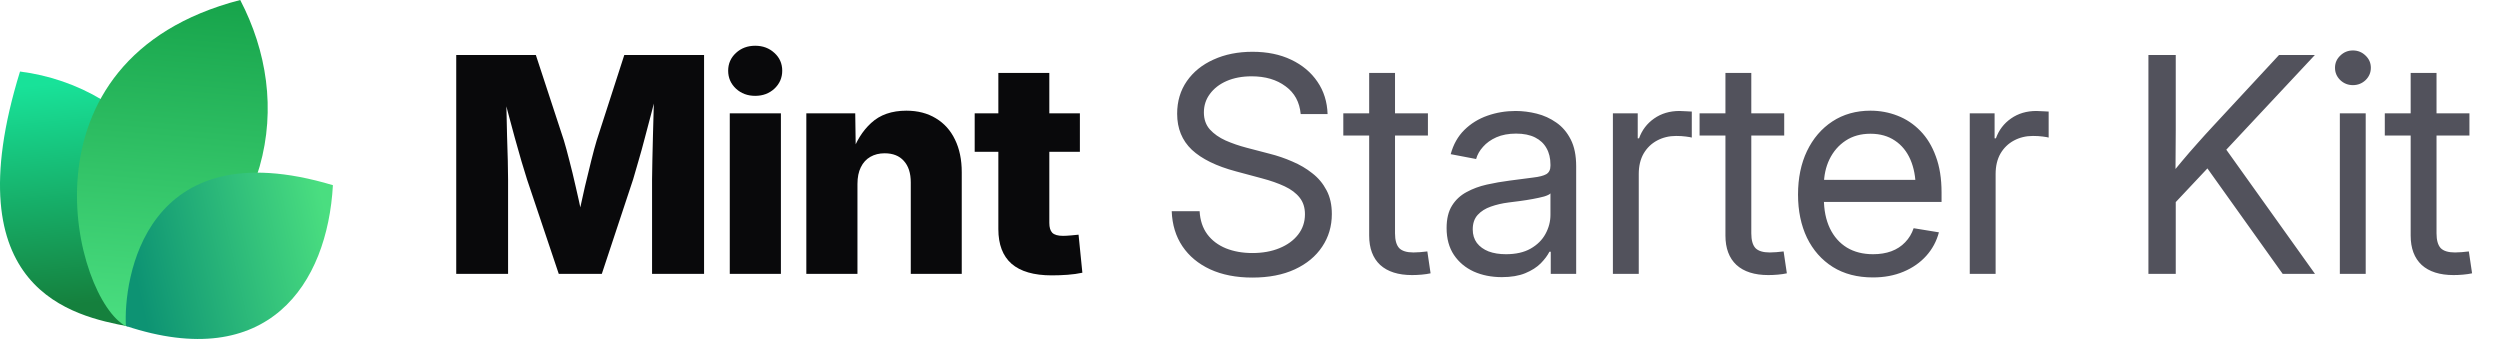
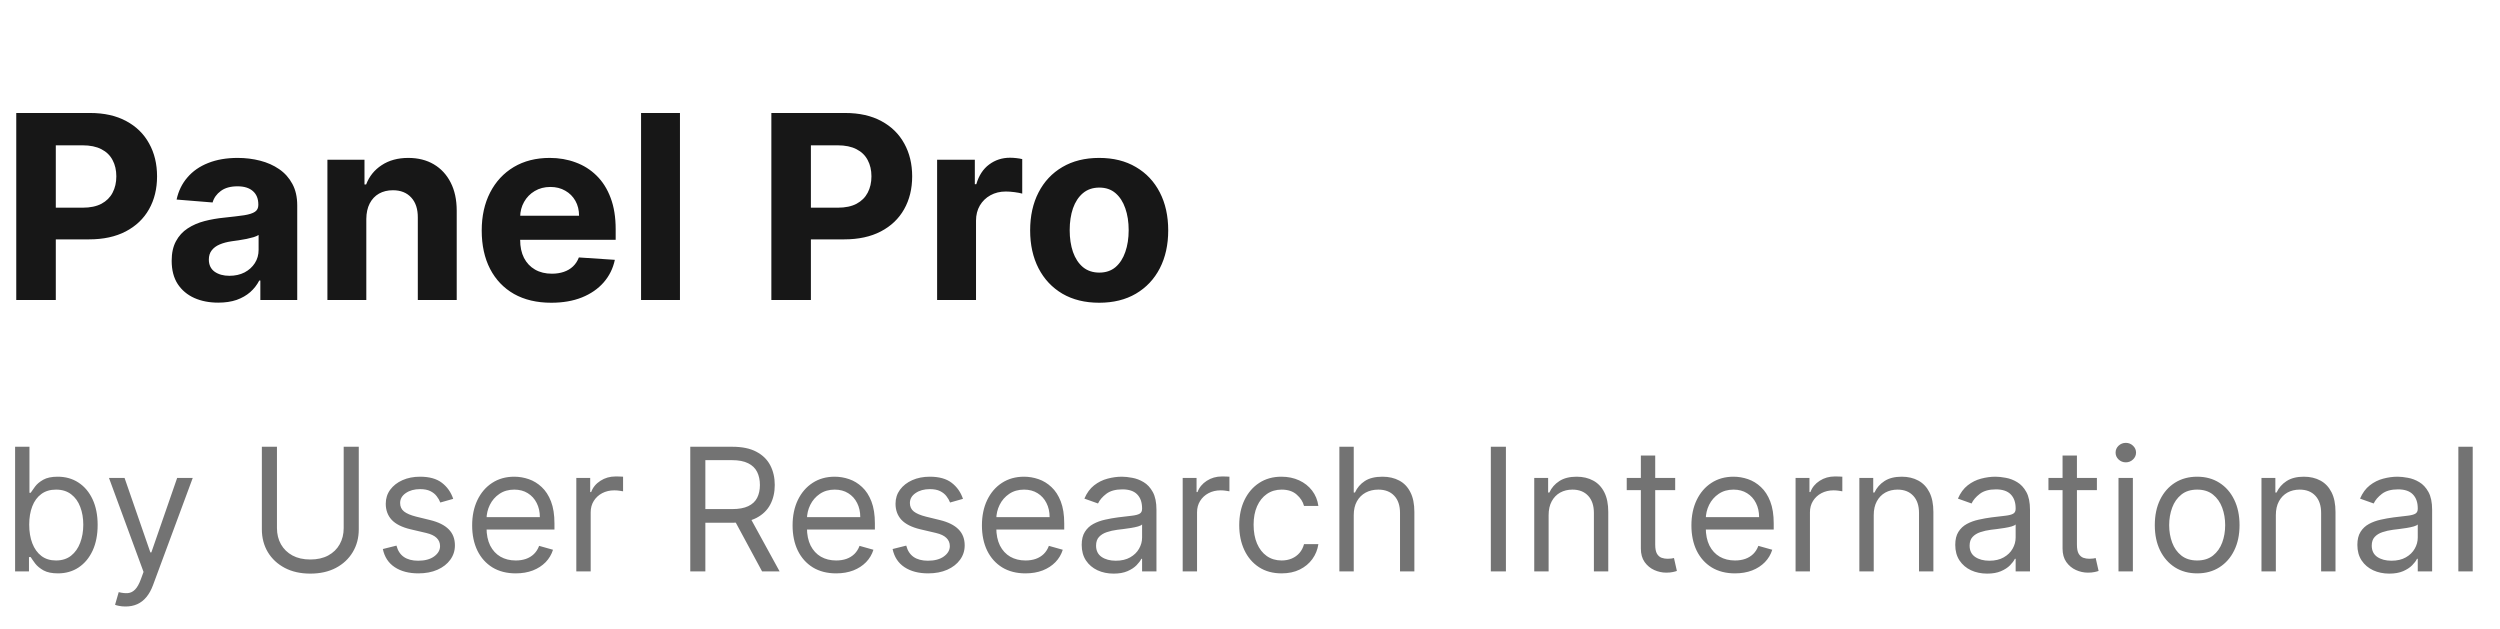
- <svg xmlns="http://www.w3.org/2000/svg" width="177" height="24" viewBox="0 0 177 24" fill="none">
-   <path d="M9.061 23.108C5.268 22.377 -3.391 20.627 1.417 5.064C9.634 6.099 16.973 14.064 9.061 23.108Z" fill="url(#paint0_linear_17557_2020)" />
-   <path d="M8.919 23.094C5.276 21.222 0.784 4.209 17.007 0C20.757 7.193 19.621 16.545 8.919 23.094Z" fill="url(#paint1_linear_17557_2020)" />
-   <path d="M8.914 23.079C8.735 19.882 10.159 9.085 23.57 13.111C23.181 20.123 18.984 26.418 8.914 23.079Z" fill="url(#paint2_linear_17557_2020)" />
-   <path d="M32.301 19.392V3.894H37.938L39.925 9.948C40.036 10.315 40.164 10.787 40.31 11.362C40.462 11.938 40.611 12.552 40.757 13.204C40.91 13.855 41.048 14.483 41.173 15.086C41.305 15.682 41.412 16.192 41.495 16.615H40.695C40.771 16.192 40.871 15.682 40.996 15.086C41.128 14.49 41.267 13.866 41.412 13.214C41.565 12.562 41.714 11.948 41.86 11.373C42.005 10.79 42.133 10.315 42.244 9.948L44.2 3.894H49.848V19.392H46.166V12.704C46.166 12.357 46.173 11.917 46.187 11.383C46.2 10.849 46.214 10.27 46.228 9.646C46.249 9.022 46.266 8.391 46.28 7.753C46.301 7.115 46.311 6.519 46.311 5.964H46.623C46.485 6.561 46.332 7.181 46.166 7.826C45.999 8.471 45.833 9.102 45.666 9.719C45.507 10.336 45.351 10.901 45.198 11.414C45.053 11.928 44.928 12.357 44.824 12.704L42.608 19.392H39.561L37.314 12.704C37.203 12.357 37.072 11.928 36.919 11.414C36.773 10.901 36.614 10.34 36.441 9.729C36.274 9.112 36.104 8.481 35.931 7.836C35.764 7.192 35.608 6.567 35.463 5.964H35.827C35.834 6.512 35.844 7.105 35.858 7.743C35.872 8.374 35.886 9.005 35.9 9.636C35.92 10.26 35.938 10.839 35.952 11.373C35.965 11.907 35.972 12.351 35.972 12.704V19.392H32.301ZM51.668 19.392V8.024H55.288V19.392H51.668ZM53.468 6.786C52.927 6.786 52.473 6.616 52.105 6.276C51.738 5.93 51.554 5.507 51.554 5.007C51.554 4.508 51.738 4.088 52.105 3.749C52.473 3.409 52.927 3.239 53.468 3.239C54.009 3.239 54.463 3.409 54.83 3.749C55.198 4.082 55.382 4.501 55.382 5.007C55.382 5.507 55.198 5.93 54.83 6.276C54.463 6.616 54.009 6.786 53.468 6.786ZM60.708 13.027V19.392H57.088V8.024H60.551L60.593 10.967H60.281C60.593 10.024 61.061 9.268 61.685 8.7C62.309 8.124 63.138 7.836 64.171 7.836C64.975 7.836 65.672 8.017 66.262 8.377C66.851 8.731 67.302 9.234 67.614 9.885C67.933 10.537 68.092 11.307 68.092 12.194V19.392H64.483V12.912C64.483 12.26 64.32 11.754 63.994 11.394C63.675 11.033 63.221 10.853 62.632 10.853C62.25 10.853 61.914 10.936 61.623 11.102C61.332 11.269 61.106 11.515 60.947 11.841C60.787 12.16 60.708 12.555 60.708 13.027ZM76.456 8.024V10.749H69.008V8.024H76.456ZM70.683 5.163H74.292V15.783C74.292 16.102 74.361 16.334 74.5 16.48C74.646 16.625 74.899 16.698 75.259 16.698C75.405 16.698 75.596 16.688 75.831 16.667C76.074 16.646 76.251 16.629 76.362 16.615L76.632 19.309C76.313 19.378 75.963 19.427 75.582 19.455C75.207 19.482 74.836 19.496 74.469 19.496C73.2 19.496 72.25 19.222 71.619 18.674C70.995 18.127 70.683 17.308 70.683 16.22V5.163Z" fill="#09090B" />
-   <path d="M88.667 19.652C87.523 19.652 86.528 19.458 85.682 19.07C84.843 18.681 84.188 18.137 83.716 17.437C83.245 16.736 82.992 15.908 82.957 14.951H84.933C84.968 15.596 85.148 16.14 85.474 16.584C85.8 17.021 86.24 17.354 86.795 17.582C87.35 17.804 87.974 17.915 88.667 17.915C89.388 17.915 90.026 17.801 90.581 17.572C91.143 17.343 91.583 17.024 91.902 16.615C92.228 16.199 92.391 15.717 92.391 15.169C92.391 14.698 92.266 14.306 92.017 13.994C91.767 13.675 91.413 13.408 90.956 13.193C90.498 12.978 89.954 12.787 89.323 12.621L87.502 12.132C86.123 11.765 85.082 11.255 84.382 10.603C83.689 9.944 83.342 9.095 83.342 8.055C83.342 7.174 83.571 6.404 84.028 5.746C84.486 5.087 85.117 4.577 85.921 4.217C86.726 3.849 87.645 3.666 88.678 3.666C89.718 3.666 90.63 3.853 91.413 4.227C92.204 4.602 92.824 5.122 93.275 5.787C93.726 6.446 93.965 7.209 93.993 8.076H92.089C92.013 7.23 91.656 6.574 91.018 6.11C90.387 5.638 89.586 5.403 88.615 5.403C87.95 5.403 87.36 5.513 86.847 5.735C86.341 5.957 85.946 6.262 85.661 6.651C85.377 7.032 85.235 7.469 85.235 7.961C85.235 8.447 85.377 8.849 85.661 9.168C85.946 9.48 86.317 9.74 86.774 9.948C87.232 10.149 87.724 10.319 88.251 10.457L89.884 10.884C90.439 11.023 90.977 11.206 91.496 11.435C92.023 11.657 92.495 11.934 92.911 12.267C93.334 12.593 93.67 12.995 93.92 13.474C94.17 13.945 94.294 14.504 94.294 15.149C94.294 16.015 94.066 16.788 93.608 17.468C93.157 18.148 92.512 18.681 91.673 19.07C90.834 19.458 89.832 19.652 88.667 19.652ZM101.097 8.024V9.594H95.106V8.024H101.097ZM96.937 5.163H98.767V16.521C98.767 17 98.865 17.347 99.059 17.562C99.26 17.77 99.6 17.874 100.078 17.874C100.21 17.874 100.366 17.867 100.546 17.853C100.733 17.832 100.903 17.815 101.056 17.801L101.285 19.351C101.097 19.392 100.886 19.423 100.65 19.444C100.414 19.465 100.189 19.475 99.974 19.475C98.996 19.475 98.244 19.236 97.717 18.758C97.197 18.272 96.937 17.579 96.937 16.677V5.163ZM106.33 19.621C105.595 19.621 104.932 19.489 104.343 19.226C103.754 18.955 103.285 18.564 102.939 18.05C102.592 17.53 102.419 16.896 102.419 16.147C102.419 15.495 102.547 14.965 102.804 14.556C103.06 14.146 103.403 13.828 103.833 13.599C104.263 13.363 104.742 13.186 105.269 13.068C105.796 12.95 106.333 12.857 106.881 12.787C107.574 12.69 108.132 12.617 108.555 12.569C108.978 12.52 109.287 12.441 109.481 12.33C109.675 12.212 109.772 12.014 109.772 11.737V11.654C109.772 11.203 109.679 10.815 109.492 10.489C109.311 10.163 109.041 9.91 108.68 9.729C108.32 9.549 107.872 9.459 107.338 9.459C106.805 9.459 106.34 9.546 105.945 9.719C105.556 9.892 105.241 10.118 104.998 10.395C104.755 10.665 104.593 10.953 104.509 11.258L102.71 10.915C102.897 10.222 103.22 9.65 103.677 9.199C104.135 8.748 104.679 8.412 105.31 8.19C105.941 7.968 106.607 7.857 107.307 7.857C107.8 7.857 108.295 7.92 108.795 8.044C109.301 8.169 109.765 8.381 110.188 8.679C110.611 8.97 110.951 9.369 111.208 9.875C111.464 10.374 111.593 11.005 111.593 11.768V19.392H109.793V17.822H109.7C109.568 18.085 109.363 18.359 109.086 18.643C108.809 18.921 108.444 19.153 107.994 19.34C107.543 19.527 106.988 19.621 106.33 19.621ZM106.621 17.998C107.321 17.998 107.904 17.867 108.368 17.603C108.84 17.333 109.19 16.986 109.419 16.563C109.654 16.133 109.772 15.682 109.772 15.211V13.692C109.703 13.769 109.554 13.841 109.325 13.911C109.096 13.973 108.829 14.032 108.524 14.088C108.226 14.143 107.921 14.192 107.609 14.233C107.304 14.275 107.033 14.309 106.798 14.337C106.354 14.393 105.938 14.49 105.549 14.628C105.168 14.76 104.86 14.954 104.624 15.211C104.388 15.467 104.27 15.811 104.27 16.241C104.27 16.615 104.367 16.934 104.561 17.198C104.762 17.461 105.04 17.662 105.393 17.801C105.747 17.933 106.156 17.998 106.621 17.998ZM114.193 19.392V8.024H115.951V9.792H116.045C116.253 9.209 116.61 8.741 117.116 8.388C117.622 8.034 118.219 7.857 118.905 7.857C119.058 7.857 119.217 7.864 119.384 7.878C119.55 7.885 119.682 7.892 119.779 7.899V9.74C119.716 9.719 119.578 9.695 119.363 9.667C119.155 9.639 118.922 9.625 118.666 9.625C118.174 9.625 117.726 9.733 117.324 9.948C116.922 10.163 116.603 10.471 116.367 10.874C116.138 11.276 116.024 11.758 116.024 12.319V19.392H114.193ZM126.322 8.024V9.594H120.33V8.024H126.322ZM122.161 5.163H123.992V16.521C123.992 17 124.089 17.347 124.283 17.562C124.484 17.77 124.824 17.874 125.302 17.874C125.434 17.874 125.59 17.867 125.77 17.853C125.958 17.832 126.127 17.815 126.28 17.801L126.509 19.351C126.322 19.392 126.11 19.423 125.874 19.444C125.639 19.465 125.413 19.475 125.198 19.475C124.221 19.475 123.468 19.236 122.941 18.758C122.421 18.272 122.161 17.579 122.161 16.677V5.163ZM132.604 19.642C131.502 19.642 130.555 19.396 129.765 18.903C128.974 18.404 128.364 17.714 127.934 16.834C127.511 15.946 127.3 14.927 127.3 13.775C127.3 12.611 127.511 11.584 127.934 10.697C128.364 9.802 128.964 9.102 129.734 8.596C130.51 8.089 131.408 7.836 132.428 7.836C133.1 7.836 133.738 7.954 134.341 8.19C134.952 8.426 135.489 8.783 135.954 9.261C136.425 9.74 136.793 10.343 137.056 11.071C137.327 11.792 137.462 12.645 137.462 13.63V14.296H128.433V12.735H136.463L135.631 13.297C135.631 12.541 135.506 11.876 135.257 11.3C135.007 10.725 134.643 10.277 134.165 9.958C133.686 9.632 133.107 9.469 132.428 9.469C131.748 9.469 131.162 9.632 130.67 9.958C130.177 10.284 129.796 10.725 129.526 11.279C129.262 11.827 129.13 12.441 129.13 13.12V14.046C129.13 14.864 129.273 15.572 129.557 16.168C129.841 16.757 130.243 17.211 130.763 17.53C131.283 17.842 131.901 17.998 132.615 17.998C133.093 17.998 133.523 17.929 133.905 17.79C134.293 17.645 134.619 17.433 134.882 17.156C135.153 16.879 135.354 16.546 135.486 16.157L137.275 16.449C137.108 17.08 136.81 17.634 136.38 18.113C135.95 18.591 135.413 18.966 134.768 19.236C134.123 19.507 133.402 19.642 132.604 19.642ZM139.459 19.392V8.024H141.217V9.792H141.311C141.519 9.209 141.876 8.741 142.382 8.388C142.888 8.034 143.485 7.857 144.171 7.857C144.324 7.857 144.483 7.864 144.649 7.878C144.816 7.885 144.948 7.892 145.045 7.899V9.74C144.982 9.719 144.844 9.695 144.629 9.667C144.421 9.639 144.188 9.625 143.932 9.625C143.439 9.625 142.992 9.733 142.59 9.948C142.188 10.163 141.869 10.471 141.633 10.874C141.404 11.276 141.29 11.758 141.29 12.319V19.392H139.459ZM153.429 14.961V12.715C153.783 12.257 154.136 11.82 154.49 11.404C154.844 10.981 155.204 10.565 155.572 10.156C155.939 9.74 156.314 9.327 156.695 8.918L161.355 3.894H163.893L157.277 10.967H157.184L153.429 14.961ZM152.108 19.392V3.894H154.043V9.241L154.022 12.559L154.043 13.505V19.392H152.108ZM161.615 19.392L155.967 11.477L157.173 9.969L163.903 19.392H161.615ZM165.661 19.392V8.024H167.492V19.392H165.661ZM166.587 6.027C166.24 6.027 165.942 5.909 165.692 5.673C165.443 5.43 165.318 5.139 165.318 4.799C165.318 4.459 165.443 4.172 165.692 3.936C165.942 3.693 166.24 3.572 166.587 3.572C166.934 3.572 167.232 3.693 167.482 3.936C167.731 4.172 167.856 4.459 167.856 4.799C167.856 5.139 167.731 5.43 167.482 5.673C167.232 5.909 166.934 6.027 166.587 6.027ZM174.836 8.024V9.594H168.844V8.024H174.836ZM170.675 5.163H172.506V16.521C172.506 17 172.603 17.347 172.797 17.562C172.998 17.77 173.338 17.874 173.816 17.874C173.948 17.874 174.104 17.867 174.284 17.853C174.472 17.832 174.641 17.815 174.794 17.801L175.023 19.351C174.836 19.392 174.624 19.423 174.388 19.444C174.153 19.465 173.927 19.475 173.712 19.475C172.735 19.475 171.982 19.236 171.455 18.758C170.935 18.272 170.675 17.579 170.675 16.677V5.163Z" fill="#52525C" />
-   <defs>
-     <linearGradient id="paint0_linear_17557_2020" x1="3.776" y1="5.916" x2="5.232" y2="21.559" gradientUnits="userSpaceOnUse">
-       <stop stop-color="#18E299" />
-       <stop offset="1" stop-color="#15803D" />
-     </linearGradient>
-     <linearGradient id="paint1_linear_17557_2020" x1="12.171" y1="-0.718" x2="10.19" y2="22.983" gradientUnits="userSpaceOnUse">
-       <stop stop-color="#16A34A" />
-       <stop offset="1" stop-color="#4ADE80" />
-     </linearGradient>
-     <linearGradient id="paint2_linear_17557_2020" x1="23.133" y1="15.353" x2="9.338" y2="18.52" gradientUnits="userSpaceOnUse">
-       <stop stop-color="#4ADE80" />
-       <stop offset="1" stop-color="#0D9373" />
-     </linearGradient>
-   </defs>
+ <svg xmlns="http://www.w3.org/2000/svg" width="175" height="44" viewBox="0 0 175 44" fill="none">
+   <path d="M1.138 21V7.909H6.303C7.295 7.909 8.141 8.099 8.84 8.478C9.539 8.853 10.072 9.375 10.438 10.044C10.809 10.709 10.994 11.476 10.994 12.345C10.994 13.214 10.807 13.982 10.432 14.646C10.057 15.311 9.513 15.829 8.802 16.2C8.094 16.57 7.238 16.756 6.232 16.756H2.94V14.538H5.785C6.317 14.538 6.756 14.446 7.102 14.263C7.451 14.075 7.711 13.818 7.881 13.489C8.056 13.157 8.143 12.776 8.143 12.345C8.143 11.911 8.056 11.531 7.881 11.207C7.711 10.879 7.451 10.626 7.102 10.447C6.752 10.264 6.309 10.172 5.772 10.172H3.906V21H1.138ZM15.277 21.185C14.651 21.185 14.092 21.077 13.602 20.859C13.112 20.638 12.724 20.312 12.439 19.881C12.158 19.447 12.017 18.905 12.017 18.258C12.017 17.712 12.117 17.254 12.318 16.884C12.518 16.513 12.79 16.215 13.136 15.989C13.481 15.763 13.873 15.592 14.312 15.477C14.755 15.362 15.22 15.281 15.705 15.234C16.276 15.175 16.736 15.119 17.086 15.068C17.435 15.013 17.689 14.932 17.847 14.825C18.004 14.719 18.083 14.561 18.083 14.352V14.314C18.083 13.909 17.955 13.596 17.7 13.374C17.448 13.153 17.09 13.042 16.626 13.042C16.136 13.042 15.746 13.151 15.456 13.368C15.166 13.581 14.974 13.849 14.881 14.173L12.362 13.969C12.49 13.372 12.742 12.857 13.117 12.422C13.492 11.983 13.975 11.646 14.568 11.412C15.164 11.173 15.854 11.054 16.639 11.054C17.184 11.054 17.706 11.118 18.204 11.246C18.707 11.374 19.153 11.572 19.541 11.84C19.933 12.109 20.241 12.454 20.467 12.876C20.693 13.293 20.806 13.794 20.806 14.378V21H18.224V19.639H18.147C17.989 19.945 17.778 20.216 17.514 20.45C17.25 20.68 16.933 20.861 16.562 20.994C16.191 21.121 15.763 21.185 15.277 21.185ZM16.057 19.306C16.457 19.306 16.811 19.227 17.118 19.07C17.425 18.908 17.666 18.69 17.84 18.418C18.015 18.145 18.102 17.836 18.102 17.491V16.449C18.017 16.504 17.9 16.555 17.751 16.602C17.606 16.645 17.442 16.685 17.259 16.724C17.075 16.758 16.892 16.79 16.709 16.82C16.526 16.845 16.359 16.869 16.21 16.89C15.891 16.937 15.611 17.011 15.373 17.114C15.134 17.216 14.949 17.354 14.817 17.529C14.685 17.7 14.619 17.913 14.619 18.168C14.619 18.539 14.753 18.822 15.021 19.018C15.294 19.21 15.639 19.306 16.057 19.306ZM25.642 15.324V21H22.919V11.182H25.514V12.914H25.629C25.846 12.343 26.211 11.891 26.722 11.559C27.233 11.222 27.853 11.054 28.582 11.054C29.264 11.054 29.858 11.203 30.365 11.501C30.872 11.8 31.267 12.226 31.548 12.78C31.829 13.329 31.97 13.986 31.97 14.749V21H29.247V15.234C29.251 14.633 29.098 14.165 28.787 13.828C28.476 13.487 28.047 13.317 27.502 13.317C27.135 13.317 26.811 13.396 26.53 13.553C26.253 13.711 26.036 13.941 25.878 14.244C25.725 14.542 25.646 14.902 25.642 15.324ZM38.59 21.192C37.58 21.192 36.711 20.987 35.982 20.578C35.258 20.165 34.7 19.581 34.308 18.827C33.916 18.068 33.72 17.171 33.72 16.136C33.72 15.126 33.916 14.239 34.308 13.477C34.7 12.714 35.252 12.119 35.963 11.693C36.679 11.267 37.519 11.054 38.482 11.054C39.129 11.054 39.732 11.158 40.291 11.367C40.853 11.572 41.343 11.881 41.761 12.294C42.183 12.707 42.511 13.227 42.745 13.854C42.98 14.476 43.097 15.204 43.097 16.04V16.788H34.806V15.1H40.534C40.534 14.708 40.448 14.361 40.278 14.058C40.107 13.756 39.871 13.519 39.568 13.349C39.27 13.174 38.923 13.087 38.526 13.087C38.113 13.087 37.747 13.182 37.427 13.374C37.112 13.562 36.864 13.815 36.685 14.135C36.507 14.45 36.415 14.802 36.411 15.19V16.794C36.411 17.28 36.5 17.7 36.679 18.053C36.862 18.407 37.12 18.68 37.453 18.871C37.785 19.063 38.179 19.159 38.635 19.159C38.938 19.159 39.215 19.116 39.466 19.031C39.718 18.946 39.933 18.818 40.112 18.648C40.291 18.477 40.427 18.268 40.521 18.021L43.039 18.188C42.911 18.793 42.649 19.321 42.253 19.773C41.861 20.22 41.354 20.57 40.732 20.821C40.114 21.068 39.4 21.192 38.59 21.192ZM47.597 7.909V21H44.874V7.909H47.597ZM53.995 21V7.909H59.16C60.153 7.909 60.999 8.099 61.698 8.478C62.397 8.853 62.929 9.375 63.296 10.044C63.666 10.709 63.852 11.476 63.852 12.345C63.852 13.214 63.664 13.982 63.289 14.646C62.914 15.311 62.371 15.829 61.659 16.2C60.952 16.57 60.095 16.756 59.09 16.756H55.798V14.538H58.642C59.175 14.538 59.614 14.446 59.959 14.263C60.308 14.075 60.568 13.818 60.739 13.489C60.913 13.157 61.001 12.776 61.001 12.345C61.001 11.911 60.913 11.531 60.739 11.207C60.568 10.879 60.308 10.626 59.959 10.447C59.61 10.264 59.166 10.172 58.629 10.172H56.763V21H53.995ZM65.598 21V11.182H68.238V12.895H68.341C68.519 12.286 68.82 11.825 69.242 11.514C69.664 11.199 70.15 11.041 70.699 11.041C70.836 11.041 70.983 11.05 71.14 11.067C71.298 11.084 71.436 11.107 71.556 11.137V13.553C71.428 13.515 71.251 13.481 71.025 13.451C70.799 13.421 70.593 13.406 70.405 13.406C70.005 13.406 69.647 13.494 69.331 13.668C69.02 13.839 68.773 14.077 68.59 14.384C68.411 14.691 68.321 15.045 68.321 15.445V21H65.598ZM76.943 21.192C75.95 21.192 75.091 20.981 74.367 20.559C73.647 20.133 73.09 19.541 72.698 18.782C72.306 18.019 72.11 17.135 72.11 16.129C72.11 15.115 72.306 14.229 72.698 13.47C73.09 12.707 73.647 12.115 74.367 11.693C75.091 11.267 75.95 11.054 76.943 11.054C77.936 11.054 78.792 11.267 79.512 11.693C80.237 12.115 80.795 12.707 81.187 13.47C81.579 14.229 81.775 15.115 81.775 16.129C81.775 17.135 81.579 18.019 81.187 18.782C80.795 19.541 80.237 20.133 79.512 20.559C78.792 20.981 77.936 21.192 76.943 21.192ZM76.955 19.082C77.407 19.082 77.784 18.954 78.087 18.699C78.389 18.439 78.617 18.085 78.771 17.638C78.928 17.19 79.007 16.681 79.007 16.11C79.007 15.539 78.928 15.03 78.771 14.582C78.617 14.135 78.389 13.781 78.087 13.521C77.784 13.261 77.407 13.131 76.955 13.131C76.499 13.131 76.116 13.261 75.805 13.521C75.498 13.781 75.266 14.135 75.108 14.582C74.955 15.03 74.878 15.539 74.878 16.11C74.878 16.681 74.955 17.19 75.108 17.638C75.266 18.085 75.498 18.439 75.805 18.699C76.116 18.954 76.499 19.082 76.955 19.082Z" fill="#171717" />
+   <path d="M1.057 40V31.273H2.062V34.494H2.148C2.222 34.381 2.324 34.236 2.455 34.06C2.588 33.881 2.778 33.722 3.026 33.582C3.276 33.44 3.614 33.369 4.04 33.369C4.591 33.369 5.077 33.507 5.497 33.783C5.918 34.058 6.246 34.449 6.482 34.955C6.717 35.46 6.835 36.057 6.835 36.744C6.835 37.438 6.717 38.038 6.482 38.547C6.246 39.053 5.919 39.445 5.501 39.723C5.084 39.999 4.602 40.136 4.057 40.136C3.636 40.136 3.3 40.067 3.047 39.928C2.794 39.785 2.599 39.625 2.463 39.446C2.327 39.264 2.222 39.114 2.148 38.994H2.028V40H1.057ZM2.045 36.727C2.045 37.222 2.118 37.658 2.263 38.035C2.408 38.41 2.619 38.705 2.898 38.918C3.176 39.128 3.517 39.233 3.92 39.233C4.341 39.233 4.692 39.122 4.973 38.901C5.257 38.676 5.47 38.375 5.612 37.997C5.757 37.617 5.83 37.193 5.83 36.727C5.83 36.267 5.759 35.852 5.616 35.483C5.477 35.111 5.266 34.817 4.982 34.601C4.7 34.382 4.347 34.273 3.92 34.273C3.511 34.273 3.168 34.376 2.889 34.584C2.611 34.788 2.401 35.075 2.259 35.445C2.116 35.811 2.045 36.239 2.045 36.727ZM8.787 42.455C8.616 42.455 8.464 42.44 8.331 42.412C8.197 42.386 8.105 42.361 8.054 42.335L8.31 41.449C8.554 41.511 8.77 41.534 8.957 41.517C9.145 41.5 9.311 41.416 9.456 41.266C9.604 41.118 9.739 40.878 9.861 40.545L10.048 40.034L7.628 33.455H8.719L10.526 38.67H10.594L12.401 33.455H13.492L10.713 40.955C10.588 41.293 10.433 41.572 10.249 41.794C10.064 42.019 9.849 42.185 9.605 42.293C9.364 42.401 9.091 42.455 8.787 42.455ZM24.058 31.273H25.114V37.051C25.114 37.648 24.974 38.18 24.692 38.649C24.414 39.115 24.021 39.483 23.512 39.753C23.004 40.02 22.407 40.153 21.722 40.153C21.038 40.153 20.441 40.02 19.933 39.753C19.424 39.483 19.029 39.115 18.748 38.649C18.47 38.18 18.33 37.648 18.33 37.051V31.273H19.387V36.966C19.387 37.392 19.481 37.771 19.668 38.104C19.856 38.433 20.123 38.693 20.47 38.883C20.819 39.071 21.236 39.165 21.722 39.165C22.208 39.165 22.626 39.071 22.975 38.883C23.325 38.693 23.592 38.433 23.776 38.104C23.964 37.771 24.058 37.392 24.058 36.966V31.273ZM31.725 34.92L30.821 35.176C30.765 35.026 30.681 34.879 30.57 34.737C30.462 34.592 30.314 34.473 30.127 34.379C29.939 34.285 29.699 34.239 29.407 34.239C29.006 34.239 28.672 34.331 28.405 34.516C28.141 34.697 28.009 34.929 28.009 35.21C28.009 35.46 28.1 35.658 28.282 35.803C28.463 35.947 28.747 36.068 29.134 36.165L30.105 36.403C30.691 36.545 31.127 36.763 31.414 37.055C31.701 37.345 31.844 37.719 31.844 38.176C31.844 38.551 31.736 38.886 31.52 39.182C31.307 39.477 31.009 39.71 30.625 39.881C30.242 40.051 29.796 40.136 29.287 40.136C28.62 40.136 28.067 39.992 27.63 39.702C27.192 39.412 26.915 38.989 26.799 38.432L27.753 38.193C27.844 38.545 28.016 38.81 28.269 38.986C28.524 39.162 28.858 39.25 29.27 39.25C29.739 39.25 30.111 39.151 30.387 38.952C30.665 38.75 30.804 38.508 30.804 38.227C30.804 38 30.725 37.81 30.566 37.656C30.407 37.5 30.162 37.383 29.833 37.307L28.742 37.051C28.142 36.909 27.702 36.689 27.421 36.391C27.142 36.09 27.003 35.713 27.003 35.261C27.003 34.892 27.107 34.565 27.314 34.281C27.524 33.997 27.81 33.774 28.171 33.612C28.534 33.45 28.946 33.369 29.407 33.369C30.054 33.369 30.563 33.511 30.932 33.795C31.304 34.08 31.569 34.455 31.725 34.92ZM36.102 40.136C35.472 40.136 34.928 39.997 34.47 39.719C34.016 39.438 33.665 39.045 33.418 38.543C33.173 38.037 33.051 37.449 33.051 36.778C33.051 36.108 33.173 35.517 33.418 35.006C33.665 34.492 34.008 34.091 34.449 33.804C34.892 33.514 35.409 33.369 36 33.369C36.341 33.369 36.678 33.426 37.01 33.54C37.342 33.653 37.645 33.838 37.918 34.094C38.19 34.347 38.408 34.682 38.57 35.099C38.731 35.517 38.812 36.031 38.812 36.642V37.068H33.767V36.199H37.79C37.79 35.83 37.716 35.5 37.568 35.21C37.423 34.92 37.216 34.692 36.946 34.524C36.679 34.356 36.364 34.273 36 34.273C35.599 34.273 35.253 34.372 34.96 34.571C34.67 34.767 34.447 35.023 34.291 35.338C34.135 35.653 34.057 35.992 34.057 36.352V36.932C34.057 37.426 34.142 37.845 34.312 38.189C34.486 38.53 34.726 38.79 35.033 38.969C35.34 39.145 35.696 39.233 36.102 39.233C36.367 39.233 36.605 39.196 36.818 39.122C37.034 39.045 37.22 38.932 37.376 38.781C37.533 38.628 37.653 38.438 37.739 38.21L38.71 38.483C38.608 38.812 38.436 39.102 38.195 39.352C37.953 39.599 37.655 39.793 37.3 39.932C36.945 40.068 36.545 40.136 36.102 40.136ZM40.342 40V33.455H41.314V34.443H41.382C41.501 34.119 41.717 33.856 42.03 33.655C42.342 33.453 42.695 33.352 43.087 33.352C43.16 33.352 43.253 33.354 43.364 33.356C43.474 33.359 43.558 33.364 43.615 33.369V34.392C43.581 34.383 43.503 34.371 43.381 34.354C43.261 34.334 43.135 34.324 43.001 34.324C42.683 34.324 42.399 34.391 42.149 34.524C41.902 34.655 41.706 34.837 41.561 35.07C41.419 35.3 41.348 35.562 41.348 35.858V40H40.342ZM48.319 40V31.273H51.267C51.949 31.273 52.509 31.389 52.946 31.622C53.384 31.852 53.708 32.169 53.918 32.572C54.128 32.976 54.233 33.435 54.233 33.949C54.233 34.463 54.128 34.919 53.918 35.317C53.708 35.715 53.385 36.027 52.951 36.254C52.516 36.479 51.961 36.591 51.284 36.591H48.898V35.636H51.25C51.716 35.636 52.091 35.568 52.375 35.432C52.662 35.295 52.87 35.102 52.998 34.852C53.128 34.599 53.194 34.298 53.194 33.949C53.194 33.599 53.128 33.294 52.998 33.033C52.867 32.771 52.658 32.57 52.371 32.428C52.084 32.283 51.705 32.21 51.233 32.21H49.375V40H48.319ZM52.426 36.08L54.574 40H53.347L51.233 36.08H52.426ZM58.532 40.136C57.901 40.136 57.357 39.997 56.9 39.719C56.445 39.438 56.094 39.045 55.847 38.543C55.603 38.037 55.481 37.449 55.481 36.778C55.481 36.108 55.603 35.517 55.847 35.006C56.094 34.492 56.438 34.091 56.879 33.804C57.322 33.514 57.839 33.369 58.43 33.369C58.771 33.369 59.107 33.426 59.44 33.54C59.772 33.653 60.075 33.838 60.347 34.094C60.62 34.347 60.837 34.682 60.999 35.099C61.161 35.517 61.242 36.031 61.242 36.642V37.068H56.197V36.199H60.219C60.219 35.83 60.146 35.5 59.998 35.21C59.853 34.92 59.646 34.692 59.376 34.524C59.109 34.356 58.793 34.273 58.43 34.273C58.029 34.273 57.682 34.372 57.39 34.571C57.1 34.767 56.877 35.023 56.721 35.338C56.565 35.653 56.486 35.992 56.486 36.352V36.932C56.486 37.426 56.572 37.845 56.742 38.189C56.916 38.53 57.156 38.79 57.462 38.969C57.769 39.145 58.126 39.233 58.532 39.233C58.796 39.233 59.035 39.196 59.248 39.122C59.464 39.045 59.65 38.932 59.806 38.781C59.962 38.628 60.083 38.438 60.168 38.21L61.14 38.483C61.038 38.812 60.866 39.102 60.624 39.352C60.383 39.599 60.084 39.793 59.729 39.932C59.374 40.068 58.975 40.136 58.532 40.136ZM67.408 34.92L66.505 35.176C66.448 35.026 66.364 34.879 66.254 34.737C66.146 34.592 65.998 34.473 65.81 34.379C65.623 34.285 65.383 34.239 65.09 34.239C64.69 34.239 64.356 34.331 64.089 34.516C63.825 34.697 63.693 34.929 63.693 35.21C63.693 35.46 63.783 35.658 63.965 35.803C64.147 35.947 64.431 36.068 64.817 36.165L65.789 36.403C66.374 36.545 66.81 36.763 67.097 37.055C67.384 37.345 67.528 37.719 67.528 38.176C67.528 38.551 67.42 38.886 67.204 39.182C66.991 39.477 66.692 39.71 66.309 39.881C65.925 40.051 65.479 40.136 64.971 40.136C64.303 40.136 63.751 39.992 63.313 39.702C62.876 39.412 62.599 38.989 62.482 38.432L63.437 38.193C63.528 38.545 63.7 38.81 63.952 38.986C64.208 39.162 64.542 39.25 64.954 39.25C65.423 39.25 65.795 39.151 66.07 38.952C66.349 38.75 66.488 38.508 66.488 38.227C66.488 38 66.408 37.81 66.249 37.656C66.09 37.5 65.846 37.383 65.516 37.307L64.425 37.051C63.826 36.909 63.386 36.689 63.104 36.391C62.826 36.09 62.687 35.713 62.687 35.261C62.687 34.892 62.791 34.565 62.998 34.281C63.208 33.997 63.494 33.774 63.854 33.612C64.218 33.45 64.63 33.369 65.09 33.369C65.738 33.369 66.246 33.511 66.616 33.795C66.988 34.08 67.252 34.455 67.408 34.92ZM71.786 40.136C71.155 40.136 70.611 39.997 70.154 39.719C69.699 39.438 69.348 39.045 69.101 38.543C68.857 38.037 68.735 37.449 68.735 36.778C68.735 36.108 68.857 35.517 69.101 35.006C69.348 34.492 69.692 34.091 70.132 33.804C70.576 33.514 71.093 33.369 71.684 33.369C72.025 33.369 72.361 33.426 72.694 33.54C73.026 33.653 73.329 33.838 73.601 34.094C73.874 34.347 74.091 34.682 74.253 35.099C74.415 35.517 74.496 36.031 74.496 36.642V37.068H69.451V36.199H73.473C73.473 35.83 73.4 35.5 73.252 35.21C73.107 34.92 72.9 34.692 72.63 34.524C72.363 34.356 72.047 34.273 71.684 34.273C71.283 34.273 70.936 34.372 70.644 34.571C70.354 34.767 70.131 35.023 69.975 35.338C69.819 35.653 69.74 35.992 69.74 36.352V36.932C69.74 37.426 69.826 37.845 69.996 38.189C70.169 38.53 70.409 38.79 70.716 38.969C71.023 39.145 71.38 39.233 71.786 39.233C72.05 39.233 72.289 39.196 72.502 39.122C72.718 39.045 72.904 38.932 73.06 38.781C73.216 38.628 73.337 38.438 73.422 38.21L74.394 38.483C74.291 38.812 74.12 39.102 73.878 39.352C73.637 39.599 73.338 39.793 72.983 39.932C72.628 40.068 72.229 40.136 71.786 40.136ZM77.952 40.153C77.537 40.153 77.161 40.075 76.823 39.919C76.485 39.76 76.216 39.531 76.017 39.233C75.819 38.932 75.719 38.568 75.719 38.142C75.719 37.767 75.793 37.463 75.941 37.23C76.088 36.994 76.286 36.81 76.533 36.676C76.78 36.543 77.053 36.443 77.351 36.378C77.652 36.31 77.955 36.256 78.259 36.216C78.657 36.165 78.979 36.126 79.226 36.101C79.476 36.072 79.658 36.026 79.772 35.96C79.888 35.895 79.946 35.781 79.946 35.619V35.585C79.946 35.165 79.831 34.838 79.601 34.605C79.374 34.372 79.029 34.256 78.566 34.256C78.086 34.256 77.709 34.361 77.436 34.571C77.164 34.781 76.972 35.006 76.861 35.244L75.907 34.903C76.077 34.506 76.304 34.196 76.588 33.974C76.875 33.75 77.188 33.594 77.526 33.506C77.867 33.415 78.202 33.369 78.532 33.369C78.742 33.369 78.983 33.395 79.256 33.446C79.532 33.494 79.797 33.595 80.053 33.749C80.311 33.902 80.526 34.133 80.696 34.443C80.867 34.753 80.952 35.168 80.952 35.688V40H79.946V39.114H79.895C79.827 39.256 79.713 39.408 79.554 39.57C79.395 39.731 79.184 39.869 78.919 39.983C78.655 40.097 78.333 40.153 77.952 40.153ZM78.106 39.25C78.503 39.25 78.838 39.172 79.111 39.016C79.387 38.859 79.594 38.658 79.733 38.41C79.875 38.163 79.946 37.903 79.946 37.631V36.71C79.904 36.761 79.81 36.808 79.665 36.851C79.523 36.891 79.358 36.926 79.171 36.957C78.986 36.986 78.806 37.011 78.63 37.034C78.456 37.054 78.316 37.071 78.208 37.085C77.946 37.119 77.702 37.175 77.475 37.251C77.25 37.325 77.069 37.438 76.929 37.588C76.793 37.736 76.725 37.938 76.725 38.193C76.725 38.543 76.854 38.807 77.113 38.986C77.374 39.162 77.705 39.25 78.106 39.25ZM82.788 40V33.455H83.759V34.443H83.827C83.947 34.119 84.163 33.856 84.475 33.655C84.788 33.453 85.14 33.352 85.532 33.352C85.606 33.352 85.698 33.354 85.809 33.356C85.92 33.359 86.004 33.364 86.06 33.369V34.392C86.026 34.383 85.948 34.371 85.826 34.354C85.707 34.334 85.58 34.324 85.447 34.324C85.129 34.324 84.844 34.391 84.594 34.524C84.347 34.655 84.151 34.837 84.006 35.07C83.864 35.3 83.793 35.562 83.793 35.858V40H82.788ZM89.712 40.136C89.099 40.136 88.57 39.992 88.127 39.702C87.684 39.412 87.343 39.013 87.104 38.504C86.866 37.996 86.746 37.415 86.746 36.761C86.746 36.097 86.869 35.51 87.113 35.001C87.36 34.49 87.704 34.091 88.144 33.804C88.587 33.514 89.104 33.369 89.695 33.369C90.156 33.369 90.57 33.455 90.94 33.625C91.309 33.795 91.612 34.034 91.847 34.341C92.083 34.648 92.229 35.006 92.286 35.415H91.281C91.204 35.117 91.033 34.852 90.769 34.622C90.508 34.389 90.156 34.273 89.712 34.273C89.32 34.273 88.977 34.375 88.681 34.58C88.388 34.781 88.16 35.067 87.995 35.436C87.833 35.803 87.752 36.233 87.752 36.727C87.752 37.233 87.832 37.673 87.991 38.048C88.153 38.423 88.38 38.715 88.673 38.922C88.968 39.129 89.315 39.233 89.712 39.233C89.974 39.233 90.211 39.188 90.424 39.097C90.637 39.006 90.817 38.875 90.965 38.705C91.113 38.534 91.218 38.33 91.281 38.091H92.286C92.229 38.477 92.089 38.825 91.864 39.135C91.643 39.442 91.349 39.686 90.982 39.868C90.619 40.047 90.195 40.136 89.712 40.136ZM94.762 36.062V40H93.756V31.273H94.762V34.477H94.847C95.001 34.139 95.231 33.871 95.538 33.672C95.847 33.47 96.259 33.369 96.773 33.369C97.219 33.369 97.61 33.459 97.945 33.638C98.281 33.814 98.54 34.085 98.725 34.452C98.913 34.815 99.006 35.278 99.006 35.841V40H98.001V35.909C98.001 35.389 97.866 34.987 97.596 34.703C97.329 34.416 96.958 34.273 96.484 34.273C96.154 34.273 95.859 34.342 95.597 34.481C95.339 34.621 95.134 34.824 94.984 35.091C94.836 35.358 94.762 35.682 94.762 36.062ZM105.414 31.273V40H104.358V31.273H105.414ZM108.403 36.062V40H107.397V33.455H108.369V34.477H108.454C108.607 34.145 108.84 33.878 109.153 33.676C109.465 33.472 109.869 33.369 110.363 33.369C110.806 33.369 111.194 33.46 111.526 33.642C111.859 33.821 112.117 34.094 112.302 34.46C112.487 34.824 112.579 35.284 112.579 35.841V40H111.573V35.909C111.573 35.395 111.44 34.994 111.173 34.707C110.906 34.418 110.539 34.273 110.073 34.273C109.752 34.273 109.465 34.342 109.212 34.481C108.962 34.621 108.765 34.824 108.62 35.091C108.475 35.358 108.403 35.682 108.403 36.062ZM117.263 33.455V34.307H113.871V33.455H117.263ZM114.86 31.886H115.865V38.125C115.865 38.409 115.907 38.622 115.989 38.764C116.074 38.903 116.182 38.997 116.313 39.045C116.446 39.091 116.587 39.114 116.735 39.114C116.846 39.114 116.936 39.108 117.007 39.097C117.078 39.082 117.135 39.071 117.178 39.062L117.382 39.966C117.314 39.992 117.219 40.017 117.097 40.043C116.975 40.071 116.82 40.085 116.632 40.085C116.348 40.085 116.07 40.024 115.797 39.902C115.527 39.78 115.303 39.594 115.124 39.344C114.948 39.094 114.86 38.778 114.86 38.398V31.886ZM121.45 40.136C120.819 40.136 120.275 39.997 119.818 39.719C119.363 39.438 119.012 39.045 118.765 38.543C118.521 38.037 118.399 37.449 118.399 36.778C118.399 36.108 118.521 35.517 118.765 35.006C119.012 34.492 119.356 34.091 119.797 33.804C120.24 33.514 120.757 33.369 121.348 33.369C121.689 33.369 122.025 33.426 122.358 33.54C122.69 33.653 122.993 33.838 123.265 34.094C123.538 34.347 123.755 34.682 123.917 35.099C124.079 35.517 124.16 36.031 124.16 36.642V37.068H119.115V36.199H123.137C123.137 35.83 123.064 35.5 122.916 35.21C122.771 34.92 122.564 34.692 122.294 34.524C122.027 34.356 121.711 34.273 121.348 34.273C120.947 34.273 120.6 34.372 120.308 34.571C120.018 34.767 119.795 35.023 119.639 35.338C119.483 35.653 119.404 35.992 119.404 36.352V36.932C119.404 37.426 119.49 37.845 119.66 38.189C119.833 38.53 120.074 38.79 120.38 38.969C120.687 39.145 121.044 39.233 121.45 39.233C121.714 39.233 121.953 39.196 122.166 39.122C122.382 39.045 122.568 38.932 122.724 38.781C122.88 38.628 123.001 38.438 123.086 38.21L124.058 38.483C123.956 38.812 123.784 39.102 123.542 39.352C123.301 39.599 123.002 39.793 122.647 39.932C122.292 40.068 121.893 40.136 121.45 40.136ZM125.69 40V33.455H126.662V34.443H126.73C126.849 34.119 127.065 33.856 127.377 33.655C127.69 33.453 128.042 33.352 128.434 33.352C128.508 33.352 128.6 33.354 128.711 33.356C128.822 33.359 128.906 33.364 128.963 33.369V34.392C128.929 34.383 128.85 34.371 128.728 34.354C128.609 34.334 128.483 34.324 128.349 34.324C128.031 34.324 127.747 34.391 127.497 34.524C127.25 34.655 127.054 34.837 126.909 35.07C126.767 35.3 126.696 35.562 126.696 35.858V40H125.69ZM131.161 36.062V40H130.155V33.455H131.126V34.477H131.212C131.365 34.145 131.598 33.878 131.911 33.676C132.223 33.472 132.626 33.369 133.121 33.369C133.564 33.369 133.952 33.46 134.284 33.642C134.616 33.821 134.875 34.094 135.06 34.46C135.244 34.824 135.337 35.284 135.337 35.841V40H134.331V35.909C134.331 35.395 134.197 34.994 133.93 34.707C133.663 34.418 133.297 34.273 132.831 34.273C132.51 34.273 132.223 34.342 131.97 34.481C131.72 34.621 131.523 34.824 131.378 35.091C131.233 35.358 131.161 35.682 131.161 36.062ZM139.1 40.153C138.686 40.153 138.309 40.075 137.971 39.919C137.633 39.76 137.365 39.531 137.166 39.233C136.967 38.932 136.868 38.568 136.868 38.142C136.868 37.767 136.941 37.463 137.089 37.23C137.237 36.994 137.434 36.81 137.681 36.676C137.929 36.543 138.201 36.443 138.5 36.378C138.801 36.31 139.103 36.256 139.407 36.216C139.805 36.165 140.127 36.126 140.375 36.101C140.625 36.072 140.806 36.026 140.92 35.96C141.037 35.895 141.095 35.781 141.095 35.619V35.585C141.095 35.165 140.98 34.838 140.75 34.605C140.522 34.372 140.177 34.256 139.714 34.256C139.234 34.256 138.858 34.361 138.585 34.571C138.312 34.781 138.12 35.006 138.01 35.244L137.055 34.903C137.225 34.506 137.453 34.196 137.737 33.974C138.024 33.75 138.336 33.594 138.674 33.506C139.015 33.415 139.35 33.369 139.68 33.369C139.89 33.369 140.132 33.395 140.404 33.446C140.68 33.494 140.946 33.595 141.201 33.749C141.46 33.902 141.674 34.133 141.845 34.443C142.015 34.753 142.1 35.168 142.1 35.688V40H141.095V39.114H141.044C140.975 39.256 140.862 39.408 140.703 39.57C140.544 39.731 140.332 39.869 140.068 39.983C139.804 40.097 139.481 40.153 139.1 40.153ZM139.254 39.25C139.652 39.25 139.987 39.172 140.26 39.016C140.535 38.859 140.743 38.658 140.882 38.41C141.024 38.163 141.095 37.903 141.095 37.631V36.71C141.052 36.761 140.958 36.808 140.814 36.851C140.672 36.891 140.507 36.926 140.319 36.957C140.135 36.986 139.954 37.011 139.778 37.034C139.605 37.054 139.464 37.071 139.356 37.085C139.095 37.119 138.85 37.175 138.623 37.251C138.399 37.325 138.217 37.438 138.078 37.588C137.941 37.736 137.873 37.938 137.873 38.193C137.873 38.543 138.002 38.807 138.261 38.986C138.522 39.162 138.853 39.25 139.254 39.25ZM146.783 33.455V34.307H143.391V33.455H146.783ZM144.379 31.886H145.385V38.125C145.385 38.409 145.426 38.622 145.509 38.764C145.594 38.903 145.702 38.997 145.832 39.045C145.966 39.091 146.107 39.114 146.254 39.114C146.365 39.114 146.456 39.108 146.527 39.097C146.598 39.082 146.655 39.071 146.697 39.062L146.902 39.966C146.834 39.992 146.739 40.017 146.616 40.043C146.494 40.071 146.339 40.085 146.152 40.085C145.868 40.085 145.589 40.024 145.317 39.902C145.047 39.78 144.822 39.594 144.643 39.344C144.467 39.094 144.379 38.778 144.379 38.398V31.886ZM148.295 40V33.455H149.301V40H148.295ZM148.807 32.364C148.611 32.364 148.442 32.297 148.3 32.163C148.161 32.03 148.091 31.869 148.091 31.682C148.091 31.494 148.161 31.334 148.3 31.2C148.442 31.067 148.611 31 148.807 31C149.003 31 149.17 31.067 149.31 31.2C149.452 31.334 149.523 31.494 149.523 31.682C149.523 31.869 149.452 32.03 149.31 32.163C149.17 32.297 149.003 32.364 148.807 32.364ZM153.802 40.136C153.211 40.136 152.693 39.996 152.247 39.715C151.804 39.433 151.457 39.04 151.207 38.534C150.96 38.028 150.836 37.438 150.836 36.761C150.836 36.08 150.96 35.484 151.207 34.976C151.457 34.467 151.804 34.072 152.247 33.791C152.693 33.51 153.211 33.369 153.802 33.369C154.393 33.369 154.91 33.51 155.353 33.791C155.799 34.072 156.146 34.467 156.393 34.976C156.643 35.484 156.768 36.08 156.768 36.761C156.768 37.438 156.643 38.028 156.393 38.534C156.146 39.04 155.799 39.433 155.353 39.715C154.91 39.996 154.393 40.136 153.802 40.136ZM153.802 39.233C154.251 39.233 154.62 39.118 154.91 38.888C155.2 38.658 155.414 38.355 155.554 37.98C155.693 37.605 155.762 37.199 155.762 36.761C155.762 36.324 155.693 35.916 155.554 35.538C155.414 35.16 155.2 34.855 154.91 34.622C154.62 34.389 154.251 34.273 153.802 34.273C153.353 34.273 152.984 34.389 152.694 34.622C152.404 34.855 152.19 35.16 152.051 35.538C151.912 35.916 151.842 36.324 151.842 36.761C151.842 37.199 151.912 37.605 152.051 37.98C152.19 38.355 152.404 38.658 152.694 38.888C152.984 39.118 153.353 39.233 153.802 39.233ZM159.309 36.062V40H158.303V33.455H159.275V34.477H159.36C159.513 34.145 159.746 33.878 160.059 33.676C160.371 33.472 160.775 33.369 161.269 33.369C161.712 33.369 162.1 33.46 162.433 33.642C162.765 33.821 163.023 34.094 163.208 34.46C163.393 34.824 163.485 35.284 163.485 35.841V40H162.479V35.909C162.479 35.395 162.346 34.994 162.079 34.707C161.812 34.418 161.445 34.273 160.979 34.273C160.658 34.273 160.371 34.342 160.119 34.481C159.869 34.621 159.671 34.824 159.526 35.091C159.381 35.358 159.309 35.682 159.309 36.062ZM167.249 40.153C166.834 40.153 166.458 40.075 166.12 39.919C165.782 39.76 165.513 39.531 165.314 39.233C165.115 38.932 165.016 38.568 165.016 38.142C165.016 37.767 165.09 37.463 165.238 37.23C165.385 36.994 165.583 36.81 165.83 36.676C166.077 36.543 166.35 36.443 166.648 36.378C166.949 36.31 167.252 36.256 167.556 36.216C167.953 36.165 168.276 36.126 168.523 36.101C168.773 36.072 168.955 36.026 169.069 35.96C169.185 35.895 169.243 35.781 169.243 35.619V35.585C169.243 35.165 169.128 34.838 168.898 34.605C168.671 34.372 168.326 34.256 167.863 34.256C167.382 34.256 167.006 34.361 166.733 34.571C166.461 34.781 166.269 35.006 166.158 35.244L165.203 34.903C165.374 34.506 165.601 34.196 165.885 33.974C166.172 33.75 166.485 33.594 166.823 33.506C167.164 33.415 167.499 33.369 167.828 33.369C168.039 33.369 168.28 33.395 168.553 33.446C168.828 33.494 169.094 33.595 169.35 33.749C169.608 33.902 169.823 34.133 169.993 34.443C170.164 34.753 170.249 35.168 170.249 35.688V40H169.243V39.114H169.192C169.124 39.256 169.01 39.408 168.851 39.57C168.692 39.731 168.48 39.869 168.216 39.983C167.952 40.097 167.63 40.153 167.249 40.153ZM167.402 39.25C167.8 39.25 168.135 39.172 168.408 39.016C168.684 38.859 168.891 38.658 169.03 38.41C169.172 38.163 169.243 37.903 169.243 37.631V36.71C169.201 36.761 169.107 36.808 168.962 36.851C168.82 36.891 168.655 36.926 168.468 36.957C168.283 36.986 168.103 37.011 167.926 37.034C167.753 37.054 167.613 37.071 167.505 37.085C167.243 37.119 166.999 37.175 166.772 37.251C166.547 37.325 166.365 37.438 166.226 37.588C166.09 37.736 166.022 37.938 166.022 38.193C166.022 38.543 166.151 38.807 166.409 38.986C166.671 39.162 167.002 39.25 167.402 39.25ZM173.09 31.273V40H172.085V31.273H173.09Z" fill="#737373" />
</svg>
